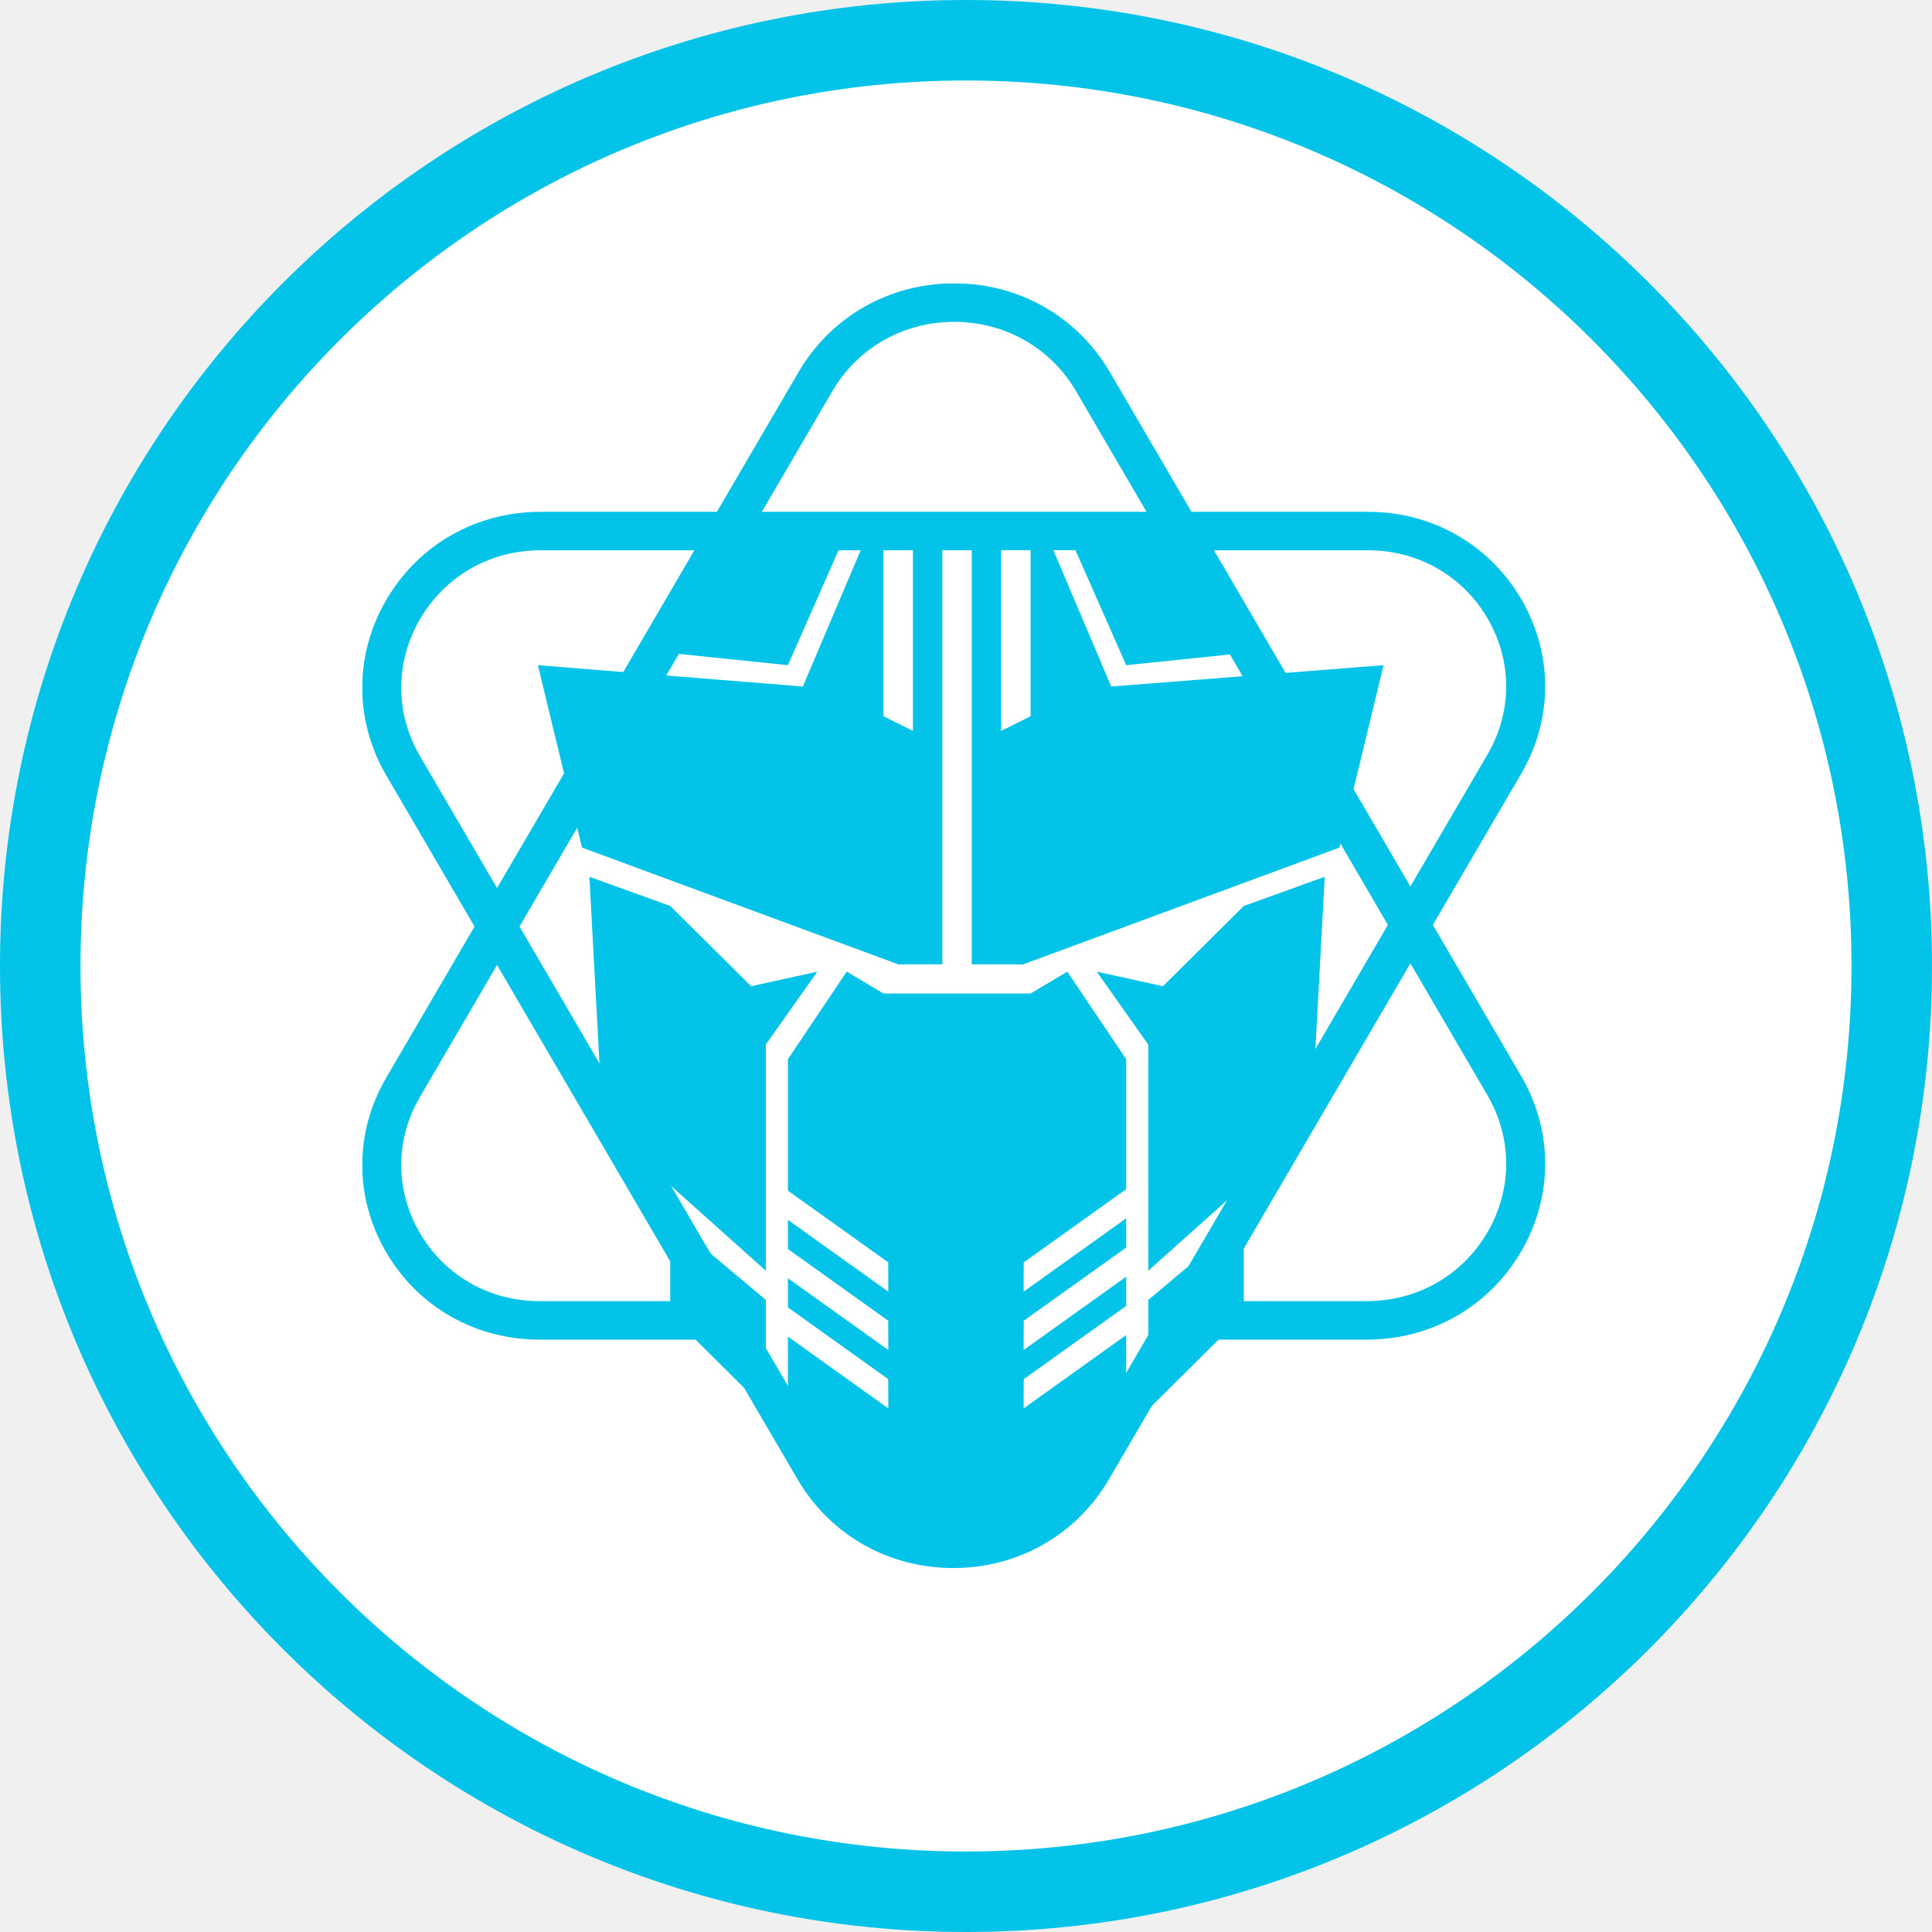
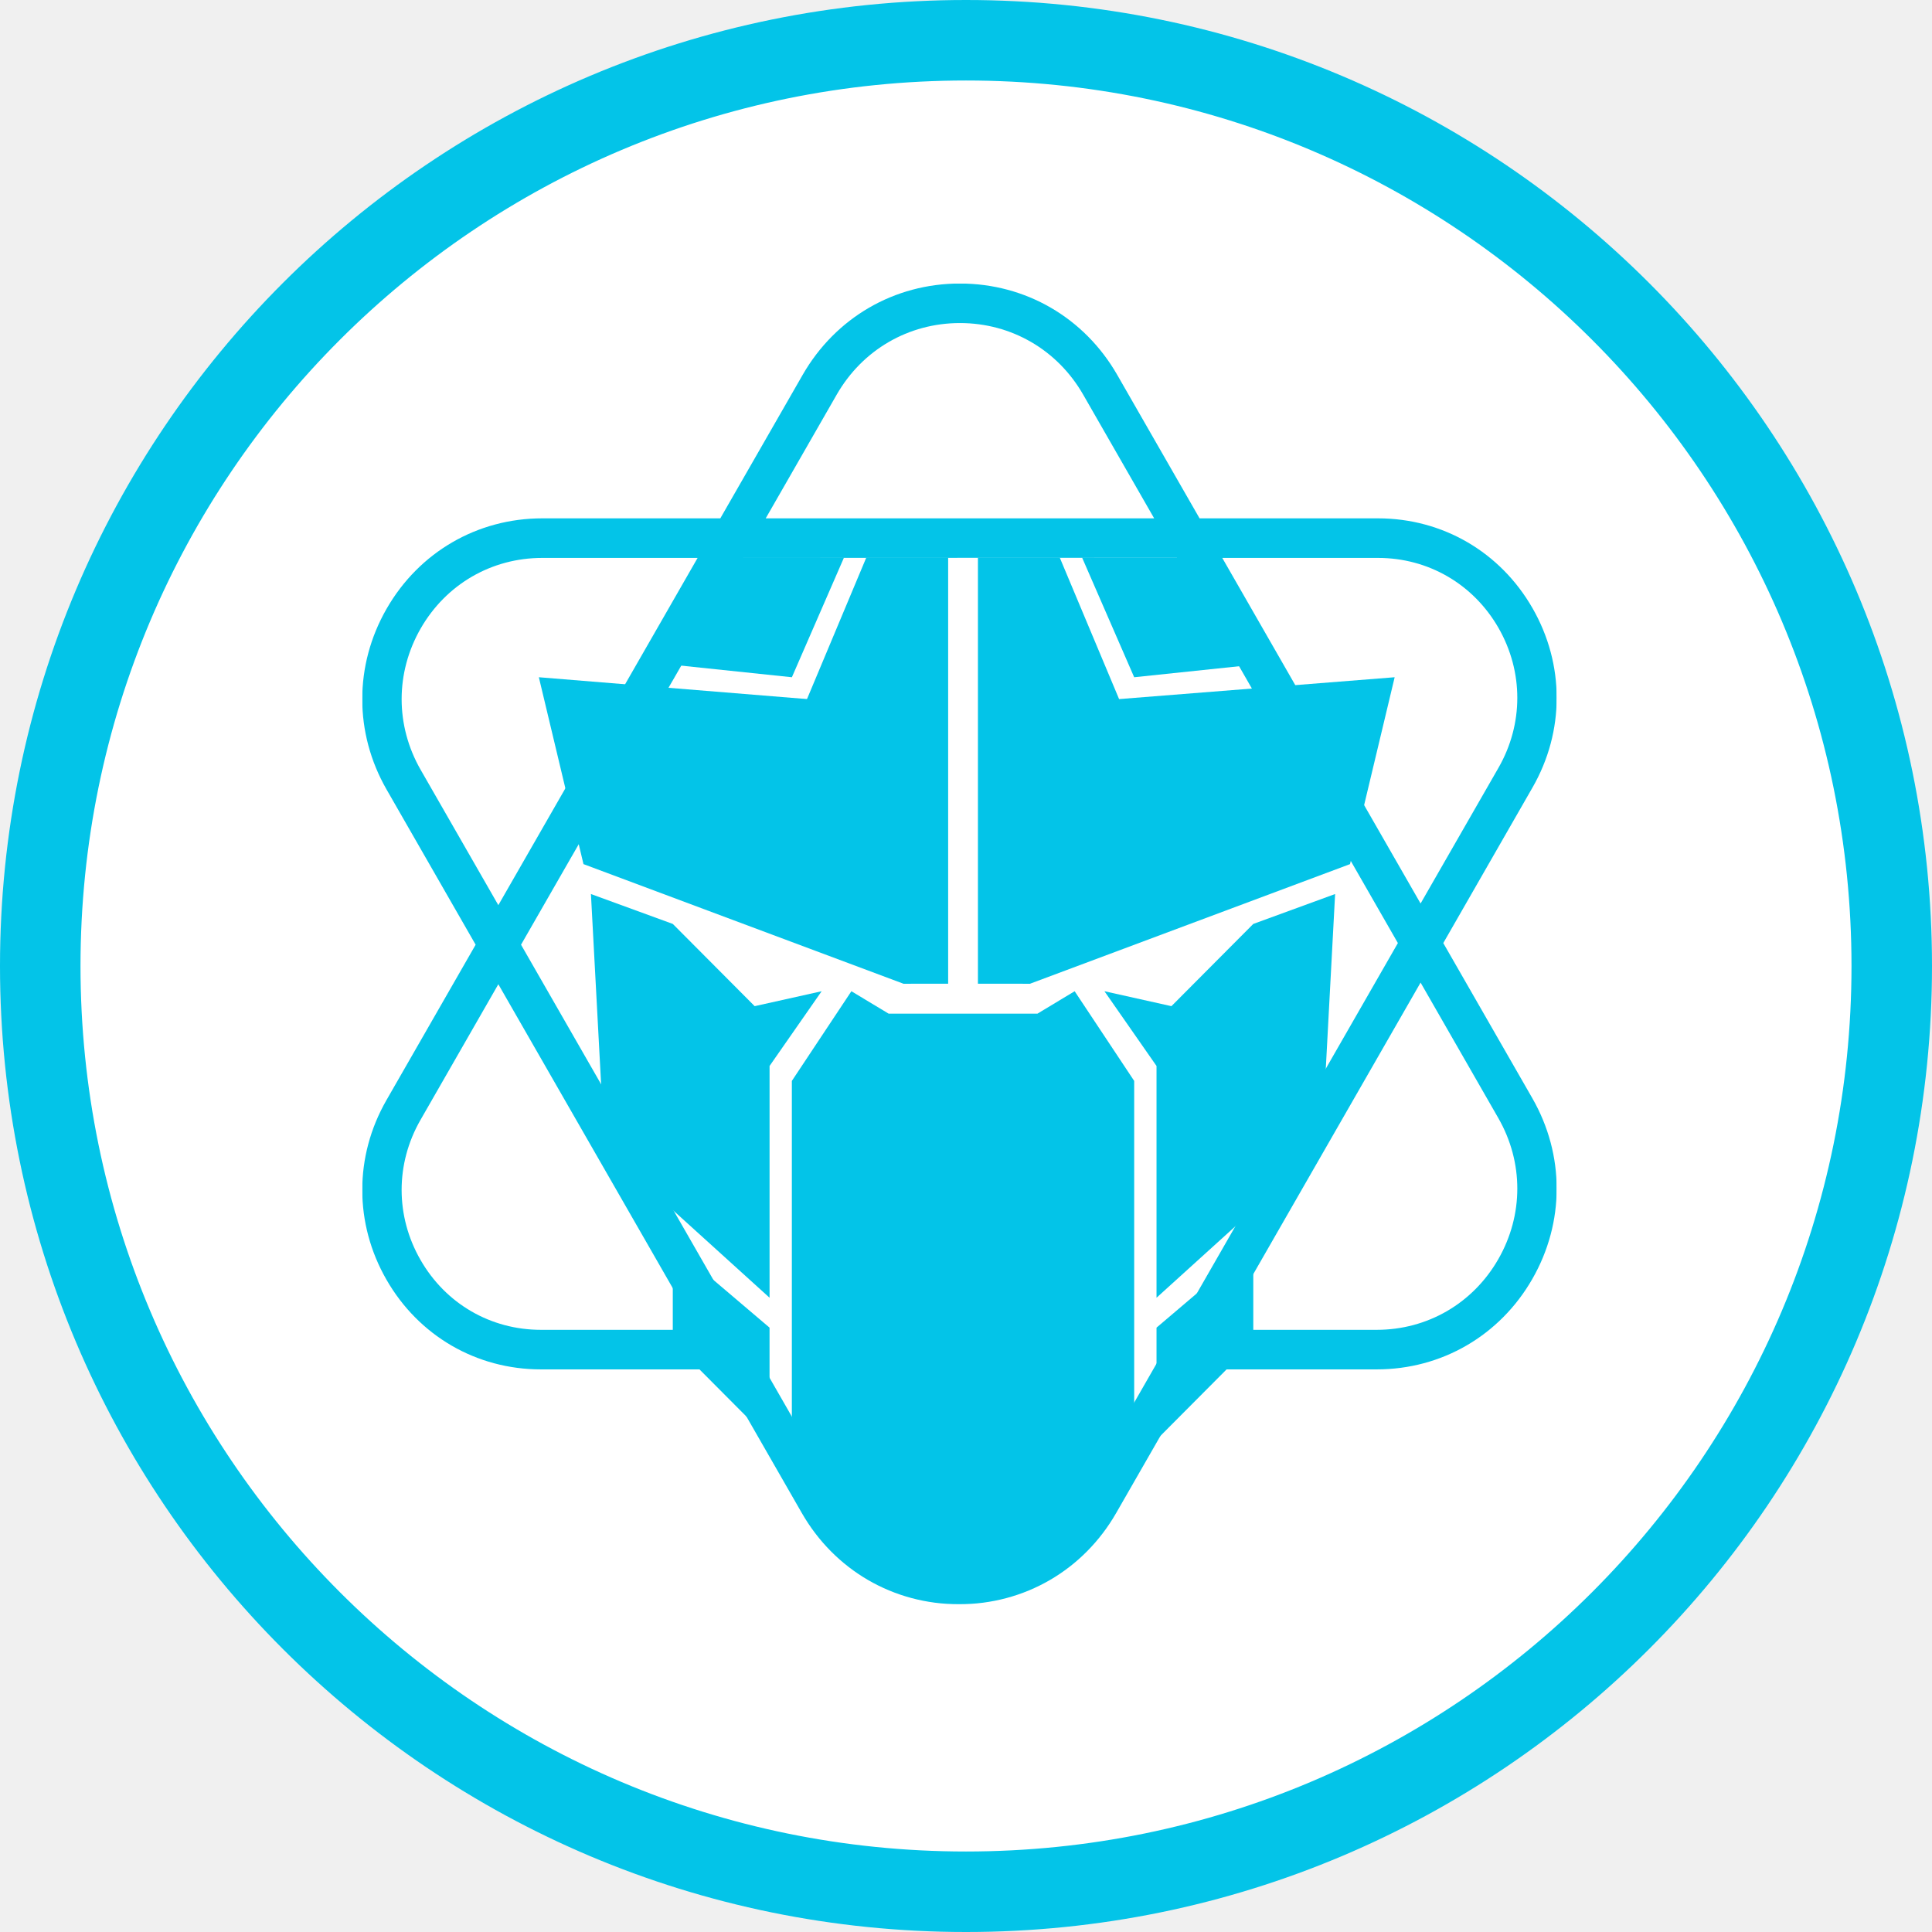
<svg xmlns="http://www.w3.org/2000/svg" xmlns:xlink="http://www.w3.org/1999/xlink" width="48px" height="48px" viewBox="0 0 48 48" version="1.1">
  <defs>
-     <polygon id="path-1" points="2.15330465e-06 0.04 29.39 0.04 29.39 31.957 2.15330465e-06 31.957" />
+     <polygon id="path-1" points="2.17423124e-06 0.042 29.675 0.042 29.675 32.855 2.17423124e-06 32.855" />
  </defs>
  <g id="Page-1" stroke="none" stroke-width="1" fill="none" fill-rule="evenodd">
-     <g id="PrimeNG---Landing" transform="translate(-135, -488)">
-       <g id="topbar" transform="translate(0, 42)">
-         <g id="icon-react" transform="translate(135, 446)">
-           <circle id="Oval" stroke="#03C4E8" stroke-width="2" fill="#FFFFFF" cx="24" cy="24" r="23" />
-           <g id="primereact-logo" transform="translate(9, 7)">
-             <g id="base">
-               <mask id="mask-2" fill="white">
-                 <use xlink:href="#path-1" />
-               </mask>
-               <g id="path-1" />
-               <path d="M27.953,23.62 C27.328,24.688 26.21,25.326 24.961,25.326 L21.138,25.326 L26.041,16.935 L27.952,20.206 C28.577,21.275 28.577,22.551 27.953,23.62 Z M20.487,24.528 L20.433,24.62 L20.321,24.813 L19.722,25.837 L19.619,26.014 L18.375,28.143 L17.999,28.786 L17.735,29.238 L17.725,29.24 L17.719,29.25 C17.086,30.333 15.932,30.645 14.666,30.645 C13.403,30.645 12.292,30.335 11.658,29.255 L11.638,29.25 L10.996,28.151 L10.835,27.875 L3.907,16.019 L5.164,13.868 L5.164,13.869 L7.381,10.078 L7.379,10.078 L7.631,9.647 L7.632,9.647 L9.372,6.672 L20.044,6.668 L25.482,15.979 L20.44,24.608 L20.487,24.528 Z M17.647,29.383 C17.67,29.347 17.693,29.31 17.715,29.272 C17.693,29.31 17.67,29.347 17.647,29.383 Z M17.575,29.492 C17.592,29.467 17.609,29.443 17.625,29.417 C17.609,29.443 17.592,29.467 17.575,29.492 Z M17.499,29.599 C17.516,29.576 17.532,29.553 17.549,29.53 C17.532,29.553 17.516,29.576 17.499,29.599 Z M17.415,29.708 C17.434,29.684 17.453,29.66 17.472,29.635 C17.453,29.66 17.434,29.684 17.415,29.708 Z M17.221,29.929 C17.28,29.867 17.337,29.802 17.392,29.736 C17.337,29.802 17.28,29.867 17.221,29.929 Z M17.13,30.02 C17.154,29.997 17.178,29.973 17.201,29.949 C17.178,29.973 17.154,29.997 17.13,30.02 Z M17.035,30.11 C17.058,30.088 17.082,30.067 17.105,30.044 C17.082,30.067 17.058,30.088 17.035,30.11 Z M16.928,30.202 C16.956,30.179 16.983,30.155 17.01,30.132 C16.983,30.155 16.956,30.179 16.928,30.202 Z M16.705,30.373 C16.776,30.323 16.846,30.269 16.914,30.214 C16.846,30.269 16.776,30.323 16.705,30.373 Z M16.598,30.444 C16.631,30.423 16.664,30.401 16.696,30.378 C16.664,30.401 16.631,30.423 16.598,30.444 Z M16.485,30.514 C16.517,30.495 16.549,30.476 16.58,30.456 C16.549,30.476 16.517,30.495 16.485,30.514 Z M16.361,30.585 C16.397,30.565 16.433,30.545 16.469,30.524 C16.433,30.545 16.397,30.565 16.361,30.585 Z M16.116,30.704 C16.198,30.668 16.278,30.629 16.357,30.586 C16.278,30.629 16.198,30.668 16.116,30.704 Z M13.009,30.586 C13.088,30.629 13.169,30.668 13.251,30.704 C13.169,30.668 13.088,30.629 13.009,30.586 Z M12.898,30.524 C12.933,30.545 12.969,30.565 13.006,30.585 C12.969,30.565 12.933,30.545 12.898,30.524 Z M12.786,30.456 C12.818,30.476 12.849,30.495 12.881,30.514 C12.849,30.495 12.818,30.476 12.786,30.456 Z M12.67,30.378 C12.702,30.401 12.735,30.423 12.768,30.444 C12.735,30.423 12.702,30.401 12.67,30.378 Z M12.452,30.214 C12.52,30.269 12.59,30.323 12.662,30.373 C12.59,30.323 12.52,30.269 12.452,30.214 Z M12.356,30.132 C12.383,30.155 12.41,30.179 12.438,30.202 C12.41,30.179 12.383,30.155 12.356,30.132 Z M12.261,30.044 C12.284,30.067 12.308,30.088 12.332,30.11 C12.308,30.088 12.284,30.067 12.261,30.044 Z M12.165,29.949 C12.188,29.973 12.212,29.997 12.236,30.02 C12.212,29.997 12.188,29.973 12.165,29.949 Z M11.974,29.736 C12.029,29.802 12.086,29.867 12.145,29.929 C12.086,29.867 12.029,29.802 11.974,29.736 Z M11.895,29.635 C11.914,29.66 11.933,29.684 11.952,29.708 C11.933,29.684 11.914,29.66 11.895,29.635 Z M11.818,29.53 C11.834,29.553 11.851,29.576 11.868,29.599 C11.851,29.576 11.834,29.553 11.818,29.53 Z M11.742,29.418 C11.758,29.443 11.774,29.467 11.791,29.492 C11.774,29.467 11.758,29.443 11.742,29.418 Z M11.651,29.272 C11.673,29.31 11.696,29.347 11.719,29.383 C11.696,29.347 11.673,29.31 11.651,29.272 Z M4.397,25.326 C3.16,25.326 2.052,24.694 1.433,23.635 C0.814,22.577 0.814,21.313 1.433,20.254 L3.349,16.975 L8.229,25.326 L4.397,25.326 Z M1.437,11.791 C0.813,10.723 0.813,9.447 1.437,8.378 C2.062,7.31 3.18,6.672 4.429,6.672 L8.252,6.672 L3.349,15.063 L1.437,11.791 Z M11.675,2.726 C12.307,1.643 13.441,0.996 14.707,0.996 C15.972,0.996 17.106,1.643 17.738,2.726 L19.485,5.716 L9.928,5.716 L11.675,2.726 Z M24.993,6.672 C26.23,6.672 27.338,7.304 27.957,8.362 C28.575,9.421 28.575,10.685 27.957,11.744 L26.041,15.023 L21.161,6.672 L24.993,6.672 Z M26.599,15.979 L28.795,12.222 C29.588,10.864 29.588,9.243 28.795,7.885 C28.001,6.527 26.58,5.716 24.993,5.716 L20.602,5.716 L18.576,2.248 C17.769,0.866 16.322,0.04 14.707,0.04 C13.091,0.04 11.644,0.866 10.837,2.248 L8.811,5.716 L4.429,5.716 C2.83,5.716 1.399,6.532 0.599,7.9 C-0.2,9.268 -0.2,10.902 0.599,12.269 L2.79,16.019 L0.595,19.776 C-0.198,21.134 -0.198,22.755 0.595,24.113 C1.389,25.471 2.81,26.282 4.397,26.282 L8.787,26.282 L10.813,29.75 C11.621,31.132 13.068,31.957 14.683,31.957 C16.299,31.957 17.745,31.132 18.553,29.75 L20.579,26.282 L24.961,26.282 C26.559,26.282 27.991,25.465 28.79,24.098 C29.59,22.73 29.59,21.096 28.79,19.729 L26.599,15.979 Z" id="bg-base" fill="#03C4E8" fill-rule="nonzero" mask="url(#mask-2)" />
-             </g>
-             <g id="prime-logo-2018" transform="translate(4.363636, 6.626263)">
-               <polygon id="chick-right" fill="#03C4E8" fill-rule="nonzero" points="15.529 10.876 13.885 10.514 15.164 12.326 15.164 17.946 19.215 14.32 19.549 8.157 17.539 8.882" />
-               <polygon id="chick-left" fill="#03C4E8" fill-rule="nonzero" transform="translate(4.110672, 13.05143) scale(-1, 1) translate(-4.110672, -13.05143) " points="2.923 10.876 1.279 10.514 2.558 12.326 2.558 17.946 6.609 14.32 6.942 8.157 4.933 8.882" />
-               <path d="M13.154,10.514 L14.616,12.689 L14.616,15.918 L12.071,17.737 L12.068,18.464 L14.616,16.643 L14.616,17.368 L12.071,19.187 L12.068,19.915 L14.616,18.093 L14.616,18.819 L12.071,20.638 L12.068,21.365 L14.616,19.543 L14.616,20.846 L12.908,24.081 L7.586,24.081 L6.212,20.846 L6.212,19.581 L8.706,21.365 L8.704,20.638 L6.212,18.856 L6.212,18.131 L8.706,19.915 L8.704,19.187 L6.212,17.405 L6.212,16.681 L8.706,18.464 L8.704,17.737 L6.212,15.955 L6.212,12.689 L7.673,10.514 L8.587,11.057 L12.241,11.057 L13.154,10.514 Z" id="mask" fill="#03C4E8" />
-               <g id="mask-effect-right" transform="translate(11.69258, 15.77048)" />
-               <g id="mask-effect-left" transform="translate(5.846289, 15.77048)" />
-               <polygon id="bottom-chick-right" fill="#03C4E8" fill-rule="nonzero" points="15.164 21.39 17.539 19.033 17.539 16.677 15.164 18.671" />
-               <polygon id="bottom-chick-left" fill="#03C4E8" fill-rule="nonzero" transform="translate(4.476065, 19.03334) scale(-1, 1) translate(-4.476065, -19.03334) " points="3.289 21.39 5.664 19.033 5.664 16.677 3.289 18.671" />
-               <path d="M11.51,3.10862447e-14 L11.51,4.532 L12.241,4.169 L12.241,3.10862447e-14 L12.789,0 L14.25,3.444 L12.058,10.332 L10.779,10.332 L10.779,0 L11.51,3.10862447e-14 Z M8.587,4.169 L9.318,4.532 L9.318,0 L10.048,0 L10.048,10.332 L8.952,10.332 L6.577,3.444 L8.039,0 L8.587,0 L8.587,4.169 Z" id="head" fill="#03C4E8" />
-               <polygon id="head-left" fill="#03C4E8" fill-rule="nonzero" points="8.952 10.332 1.096 7.432 0 2.9 6.76 3.444 9.135 10.332" />
-               <polygon id="head-right" fill="#03C4E8" fill-rule="nonzero" transform="translate(16.44269, 6.61635) scale(-1, 1) translate(-16.44269, -6.61635) " points="20.827 10.332 12.971 7.432 11.875 2.9 18.818 3.444 21.01 10.332" />
-               <polygon id="ear-right" fill="#03C4E8" fill-rule="nonzero" points="14.616 2.9 18.119 2.538 15.895 0 13.337 0" />
-               <polygon id="ear-left" fill="#03C4E8" fill-rule="nonzero" transform="translate(5.099553, 1.450159) scale(-1, 1) translate(-5.099553, -1.450159) " points="3.987 2.9 7.491 2.538 5.266 0 2.709 0" />
-             </g>
-           </g>
+     <g id="icon-react" transform="translate(1, 1)">
+       <circle id="Oval" stroke="#03C4E8" stroke-width="2" fill="#FFFFFF" fill-rule="nonzero" cx="23" cy="23" r="23" />
+       <g id="primereact-icon" transform="translate(8, 6)">
+         <g id="base" transform="translate(0, 0.002187)">
+           <mask id="mask-2" fill="white">
+             <use xlink:href="#path-1" />
+           </mask>
+           <g id="path-1" />
+           <path d="M28.224,24.283 C27.594,25.381 26.464,26.037 25.203,26.037 L21.343,26.037 L26.294,17.41 L28.224,20.774 C28.855,21.872 28.855,23.184 28.224,24.283 Z M20.686,25.216 L20.632,25.311 L20.518,25.509 L19.914,26.563 L19.81,26.744 L18.553,28.934 L18.174,29.594 L17.908,30.059 L17.897,30.061 L17.891,30.071 C17.252,31.185 16.087,31.506 14.809,31.506 C13.533,31.506 12.411,31.187 11.772,30.076 L11.751,30.071 L11.103,28.941 L10.94,28.658 L3.945,16.469 L5.214,14.258 L5.214,14.259 L7.452,10.361 L7.451,10.36 L7.705,9.918 L7.706,9.918 L9.463,6.859 L20.239,6.855 L25.73,16.428 L20.639,25.299 L20.686,25.216 Z M17.819,30.208 C17.842,30.171 17.865,30.133 17.887,30.094 C17.865,30.133 17.842,30.171 17.819,30.208 Z M17.746,30.32 C17.763,30.295 17.78,30.269 17.796,30.243 C17.78,30.269 17.763,30.295 17.746,30.32 Z M17.669,30.43 C17.686,30.407 17.703,30.383 17.719,30.359 C17.703,30.383 17.686,30.407 17.669,30.43 Z M17.584,30.542 C17.603,30.517 17.623,30.492 17.641,30.467 C17.623,30.492 17.603,30.517 17.584,30.542 Z M17.388,30.769 C17.448,30.705 17.506,30.639 17.561,30.571 C17.506,30.639 17.448,30.705 17.388,30.769 Z M17.297,30.863 C17.321,30.839 17.345,30.815 17.369,30.79 C17.345,30.815 17.321,30.839 17.297,30.863 Z M17.2,30.955 C17.224,30.933 17.248,30.911 17.271,30.888 C17.248,30.911 17.224,30.933 17.2,30.955 Z M17.093,31.05 C17.121,31.026 17.148,31.002 17.176,30.978 C17.148,31.002 17.121,31.026 17.093,31.05 Z M16.867,31.225 C16.939,31.174 17.01,31.119 17.079,31.062 C17.01,31.119 16.939,31.174 16.867,31.225 Z M16.759,31.299 C16.793,31.277 16.826,31.254 16.859,31.231 C16.826,31.254 16.793,31.277 16.759,31.299 Z M16.646,31.371 C16.678,31.351 16.71,31.331 16.741,31.311 C16.71,31.331 16.678,31.351 16.646,31.371 Z M16.52,31.443 C16.556,31.423 16.593,31.402 16.629,31.381 C16.593,31.402 16.556,31.423 16.52,31.443 Z M16.272,31.566 C16.355,31.529 16.437,31.489 16.516,31.445 C16.437,31.489 16.355,31.529 16.272,31.566 Z M13.135,31.445 C13.215,31.489 13.297,31.529 13.38,31.566 C13.297,31.529 13.215,31.489 13.135,31.445 Z M13.023,31.381 C13.059,31.402 13.095,31.423 13.132,31.443 C13.095,31.423 13.059,31.402 13.023,31.381 Z M12.911,31.311 C12.942,31.331 12.974,31.351 13.006,31.371 C12.974,31.351 12.942,31.331 12.911,31.311 Z M12.793,31.231 C12.826,31.254 12.859,31.277 12.893,31.299 C12.859,31.277 12.826,31.254 12.793,31.231 Z M12.573,31.062 C12.642,31.119 12.712,31.174 12.785,31.225 C12.712,31.174 12.642,31.119 12.573,31.062 Z M12.476,30.978 C12.503,31.002 12.531,31.026 12.559,31.05 C12.531,31.026 12.503,31.002 12.476,30.978 Z M12.38,30.888 C12.404,30.911 12.428,30.933 12.452,30.955 C12.428,30.933 12.404,30.911 12.38,30.888 Z M12.283,30.79 C12.307,30.815 12.331,30.839 12.355,30.863 C12.331,30.839 12.307,30.815 12.283,30.79 Z M12.091,30.571 C12.146,30.639 12.203,30.705 12.263,30.769 C12.203,30.705 12.146,30.639 12.091,30.571 Z M12.01,30.467 C12.029,30.492 12.049,30.517 12.068,30.542 C12.049,30.517 12.029,30.492 12.01,30.467 Z M11.933,30.359 C11.949,30.383 11.966,30.407 11.983,30.43 C11.966,30.407 11.949,30.383 11.933,30.359 Z M11.856,30.243 C11.872,30.269 11.889,30.295 11.906,30.32 C11.889,30.295 11.872,30.269 11.856,30.243 Z M11.764,30.094 C11.787,30.133 11.81,30.171 11.833,30.208 C11.81,30.171 11.787,30.133 11.764,30.094 Z M4.439,26.037 C3.19,26.037 2.071,25.388 1.447,24.299 C0.822,23.211 0.822,21.911 1.447,20.822 L3.381,17.451 L8.309,26.037 L4.439,26.037 Z M1.451,12.123 C0.821,11.024 0.821,9.712 1.451,8.613 C2.082,7.515 3.211,6.859 4.472,6.859 L8.332,6.859 L3.381,15.486 L1.451,12.123 Z M11.788,2.802 C12.427,1.689 13.572,1.024 14.849,1.024 C16.127,1.024 17.272,1.689 17.911,2.802 L19.675,5.876 L10.024,5.876 L11.788,2.802 Z M25.236,6.859 C26.485,6.859 27.604,7.509 28.229,8.597 C28.853,9.686 28.853,10.985 28.229,12.074 L26.294,15.445 L21.367,6.859 L25.236,6.859 Z M26.858,16.428 L29.074,12.565 C29.876,11.169 29.876,9.502 29.074,8.106 C28.273,6.71 26.838,5.876 25.236,5.876 L20.803,5.876 L18.757,2.311 C17.941,0.89 16.481,0.042 14.849,0.042 C13.219,0.042 11.758,0.89 10.942,2.311 L8.896,5.876 L4.472,5.876 C2.858,5.876 1.412,6.716 0.605,8.122 C-0.202,9.528 -0.202,11.208 0.605,12.614 L2.817,16.469 L0.601,20.331 C-0.2,21.727 -0.2,23.394 0.601,24.79 C1.402,26.187 2.837,27.02 4.439,27.02 L8.873,27.02 L10.919,30.585 C11.734,32.006 13.195,32.855 14.826,32.855 C16.457,32.855 17.918,32.006 18.733,30.585 L20.779,27.02 L25.203,27.02 C26.818,27.02 28.263,26.18 29.07,24.774 C29.877,23.368 29.877,21.689 29.07,20.282 L26.858,16.428 Z" id="bg-base" fill="#03C4E8" fill-rule="nonzero" mask="url(#mask-2)" />
+         </g>
+         <g id="head" transform="translate(4.3875, 6.853846)" fill="#03C4E8">
+           <polygon id="chick-right" fill-rule="nonzero" points="15.716 11.144 14.052 10.773 15.346 12.63 15.346 18.388 19.446 14.673 19.783 8.358 17.75 9.101" />
+           <polygon id="chick-left" fill-rule="nonzero" transform="translate(4.160054, 13.37285) scale(-1, 1) translate(-4.160054, -13.37285) " points="2.958 11.144 1.294 10.773 2.588 12.63 2.588 18.388 6.688 14.673 7.026 8.358 4.992 9.101" />
+           <polygon id="mask" points="6.286 13.001 7.765 10.773 8.69 11.33 12.388 11.33 13.312 10.773 14.791 13.001 14.791 21.359 13.063 24.674 7.677 24.674 6.286 21.359" />
+           <polygon id="bottom-chick-right" fill-rule="nonzero" points="15.346 21.917 17.75 19.502 17.75 17.088 15.346 19.131" />
+           <polygon id="bottom-chick-left" fill-rule="nonzero" transform="translate(4.529837, 19.50207) scale(-1, 1) translate(-4.529837, -19.50207) " points="3.328 21.917 5.732 19.502 5.732 17.088 3.328 19.131" />
+           <path d="M12.942,0 L14.422,3.529 L12.203,10.587 L10.909,10.587 L10.909,0 L12.942,0 Z M10.169,10.587 L9.06,10.587 L6.656,3.529 L8.135,0 L10.169,0 L10.169,10.587 Z" />
+           <polygon id="head-left" fill-rule="nonzero" points="9.06 10.587 1.109 7.615 0 2.972 6.841 3.529 9.245 10.587" />
+           <polygon id="head-right" fill-rule="nonzero" transform="translate(16.64022, 6.779291) scale(-1, 1) translate(-16.64022, -6.779291) " points="21.078 10.587 13.127 7.615 12.018 2.972 19.044 3.529 21.262 10.587" />
+           <polygon id="ear-right" fill-rule="nonzero" points="14.791 2.972 18.337 2.6 16.086 0 13.497 0" />
+           <polygon id="ear-left" fill-rule="nonzero" transform="translate(5.160815, 1.485872) scale(-1, 1) translate(-5.160815, -1.485872) " points="4.035 2.972 7.581 2.6 5.33 0 2.741 0" />
        </g>
      </g>
    </g>
  </g>
</svg>
